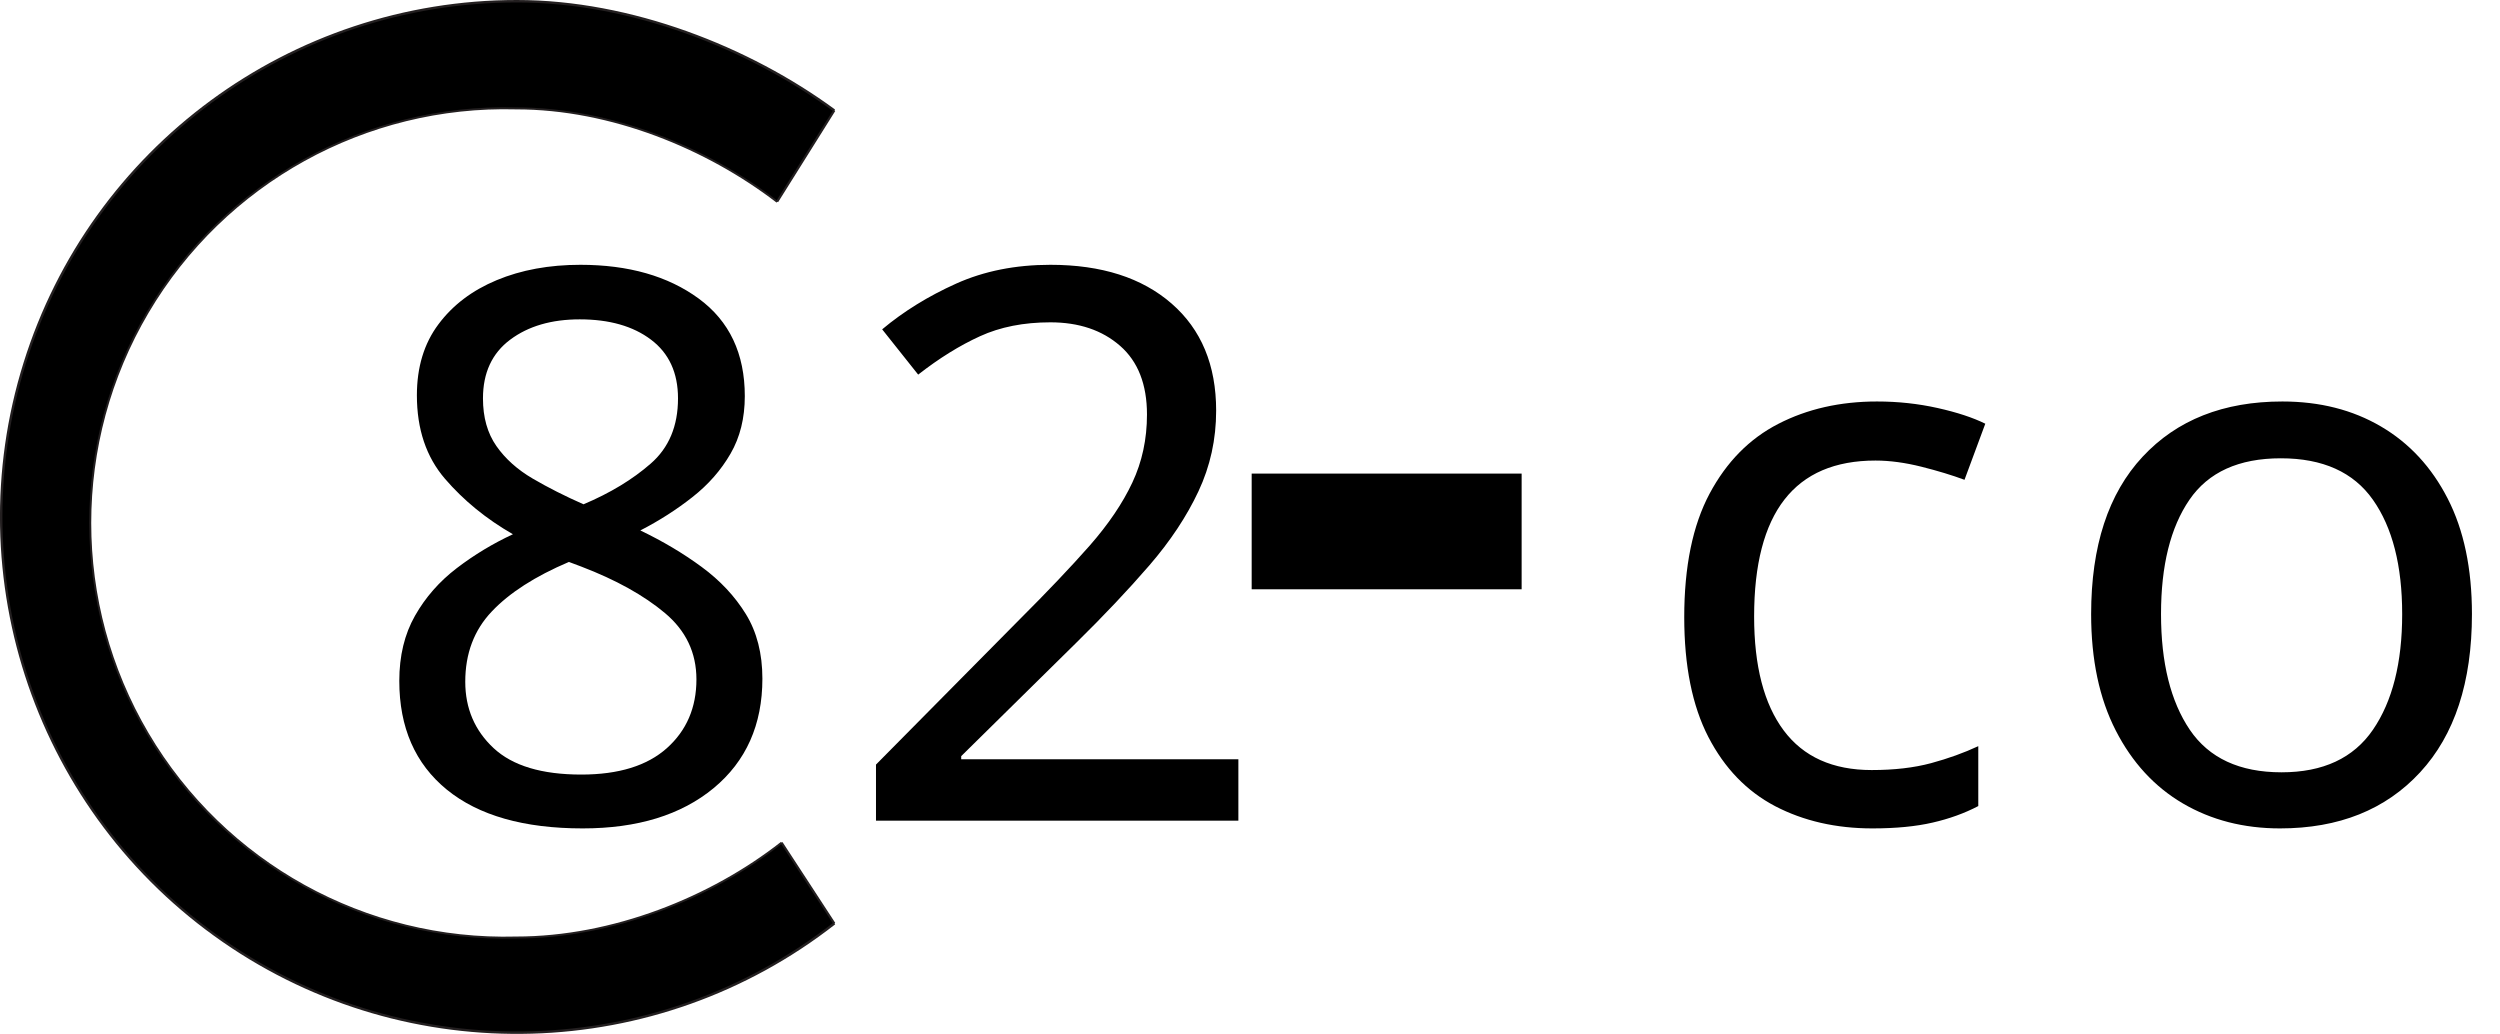
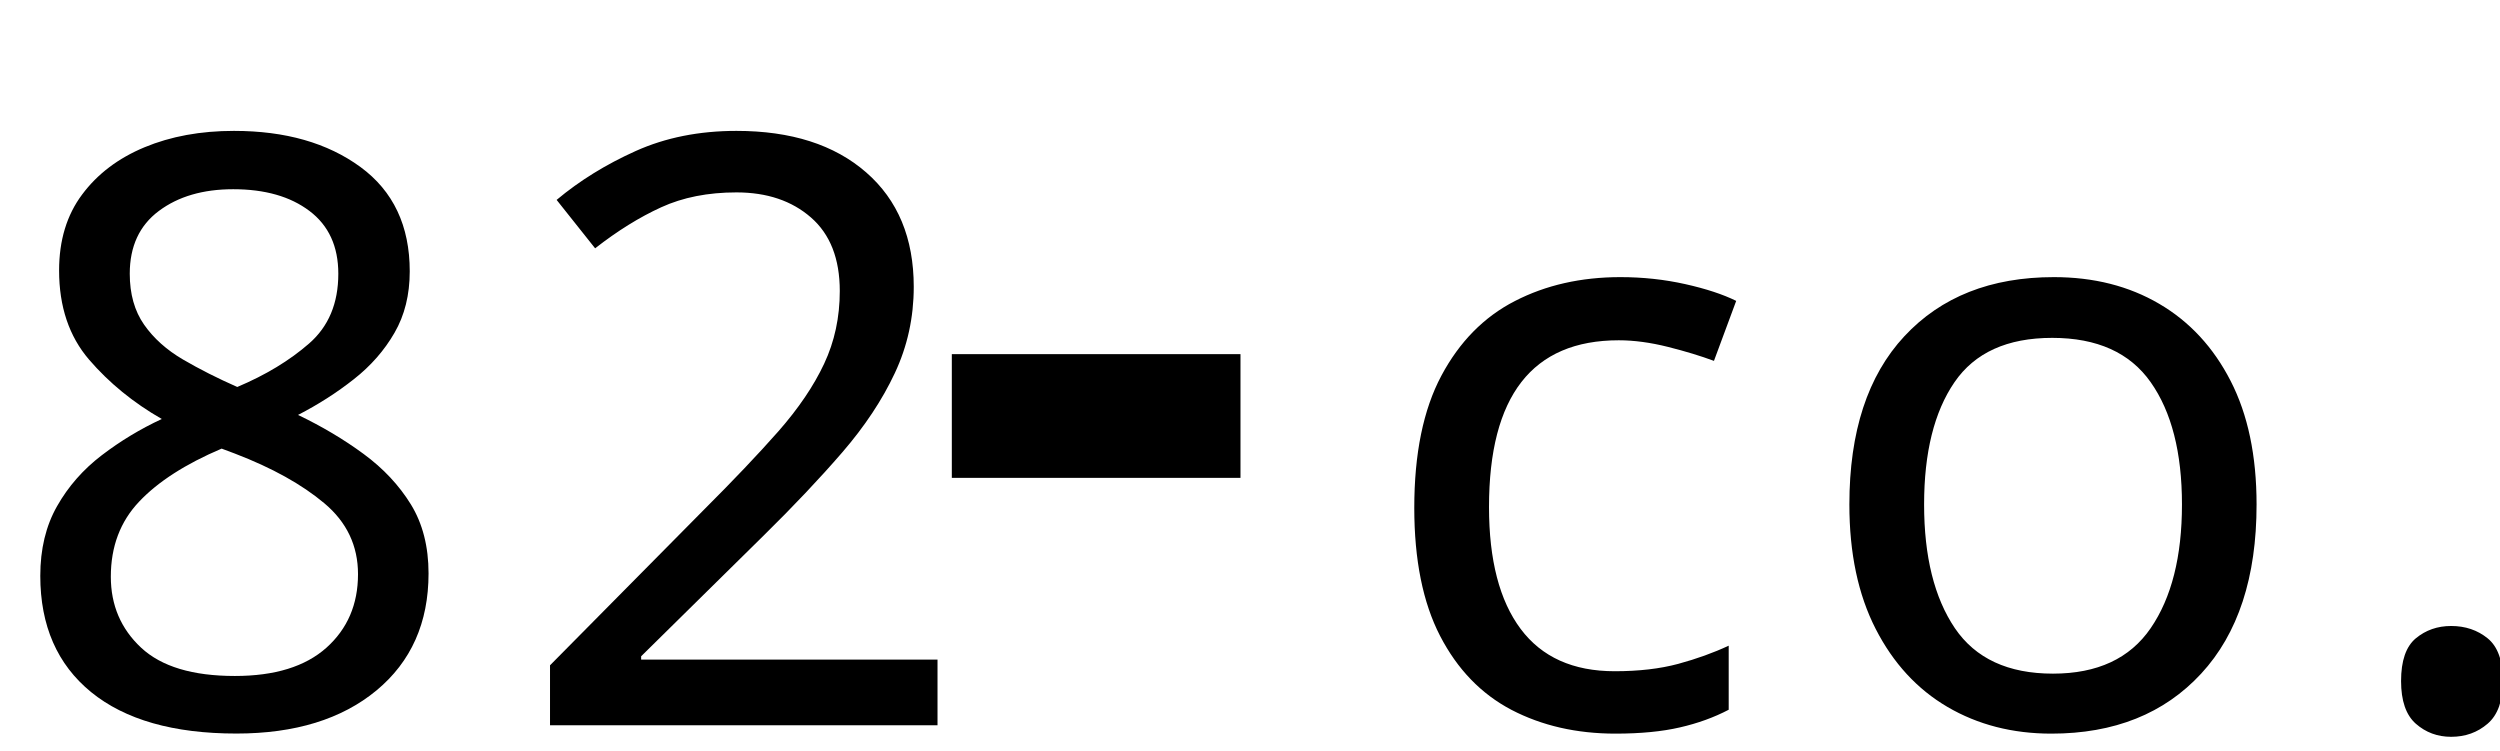
- <svg xmlns="http://www.w3.org/2000/svg" id="Layer_1" data-name="Layer 1" viewBox="0 0 328.66 135.91">
+ <svg xmlns="http://www.w3.org/2000/svg" id="Layer_1" data-name="Layer 1" viewBox="0 0 307.36 92.33">
  <defs>
-     <style>.cls-1,.cls-2,.cls-3,.cls-4{fill:none;stroke:#231f20;}.cls-1{stroke-width:0.86px;}.cls-2{stroke-width:0.26px;}.cls-3{stroke-width:0.32px;}.cls-4{stroke-width:0.29px;}.cls-5{font-size:100.93px;font-family:JerseyM54, Jersey M54;letter-spacing:0.05em;}</style>
+     <style>.cls-1{fill:none;stroke:#231f20;stroke-width:0.86px;}.cls-2{font-size:100.93px;font-family:JerseyM54, Jersey M54;letter-spacing:0.05em;}</style>
  </defs>
-   <path class="cls-1" d="M88.22,81.15" transform="translate(-8.3 -5.34)" />
-   <path d="M172.85,67.6h35.49V82.81H172.85Z" transform="translate(-8.3 -5.34)" />
-   <path d="M118,19.86l-7.51,12c-9.19-7.06-21.82-12.28-34.31-12.28a54.52,54.52,0,1,0,0,109c12.69,0,25.63-5.2,34.89-12.47L118,126.73A67.8,67.8,0,1,1,76.25,5.5C91.25,5.5,106.75,11.62,118,19.86Z" transform="translate(-8.3 -5.34)" />
-   <path class="cls-2" d="M111.05,116.12c-9.26,7.27-22.2,12.47-34.89,12.47a54.52,54.52,0,1,1,0-109c12.49,0,25.12,5.22,34.31,12.28" transform="translate(-8.3 -5.34)" />
-   <path class="cls-3" d="M118,126.73A67.8,67.8,0,1,1,76.25,5.5c15,0,30.5,6.12,41.73,14.36" transform="translate(-8.3 -5.34)" />
-   <line class="cls-4" x1="102.17" y1="26.5" x2="109.68" y2="14.52" />
-   <line class="cls-4" x1="102.75" y1="110.78" x2="109.68" y2="121.4" />
-   <text class="cls-5" transform="translate(47.54 107.89)">82</text>
-   <text class="cls-5" transform="translate(215.87 107.89)">co</text>
+   <path class="cls-1" d="M34.22,50.15" transform="translate(-1.83 6.94)" />
+   <path d="M118.85,36.6h35.49V51.81H118.85Z" transform="translate(-1.83 6.94)" />
+   <text class="cls-2" transform="translate(0 89.17)">82</text>
+   <text class="cls-2" transform="translate(168.33 89.18)">co.</text>
</svg>
